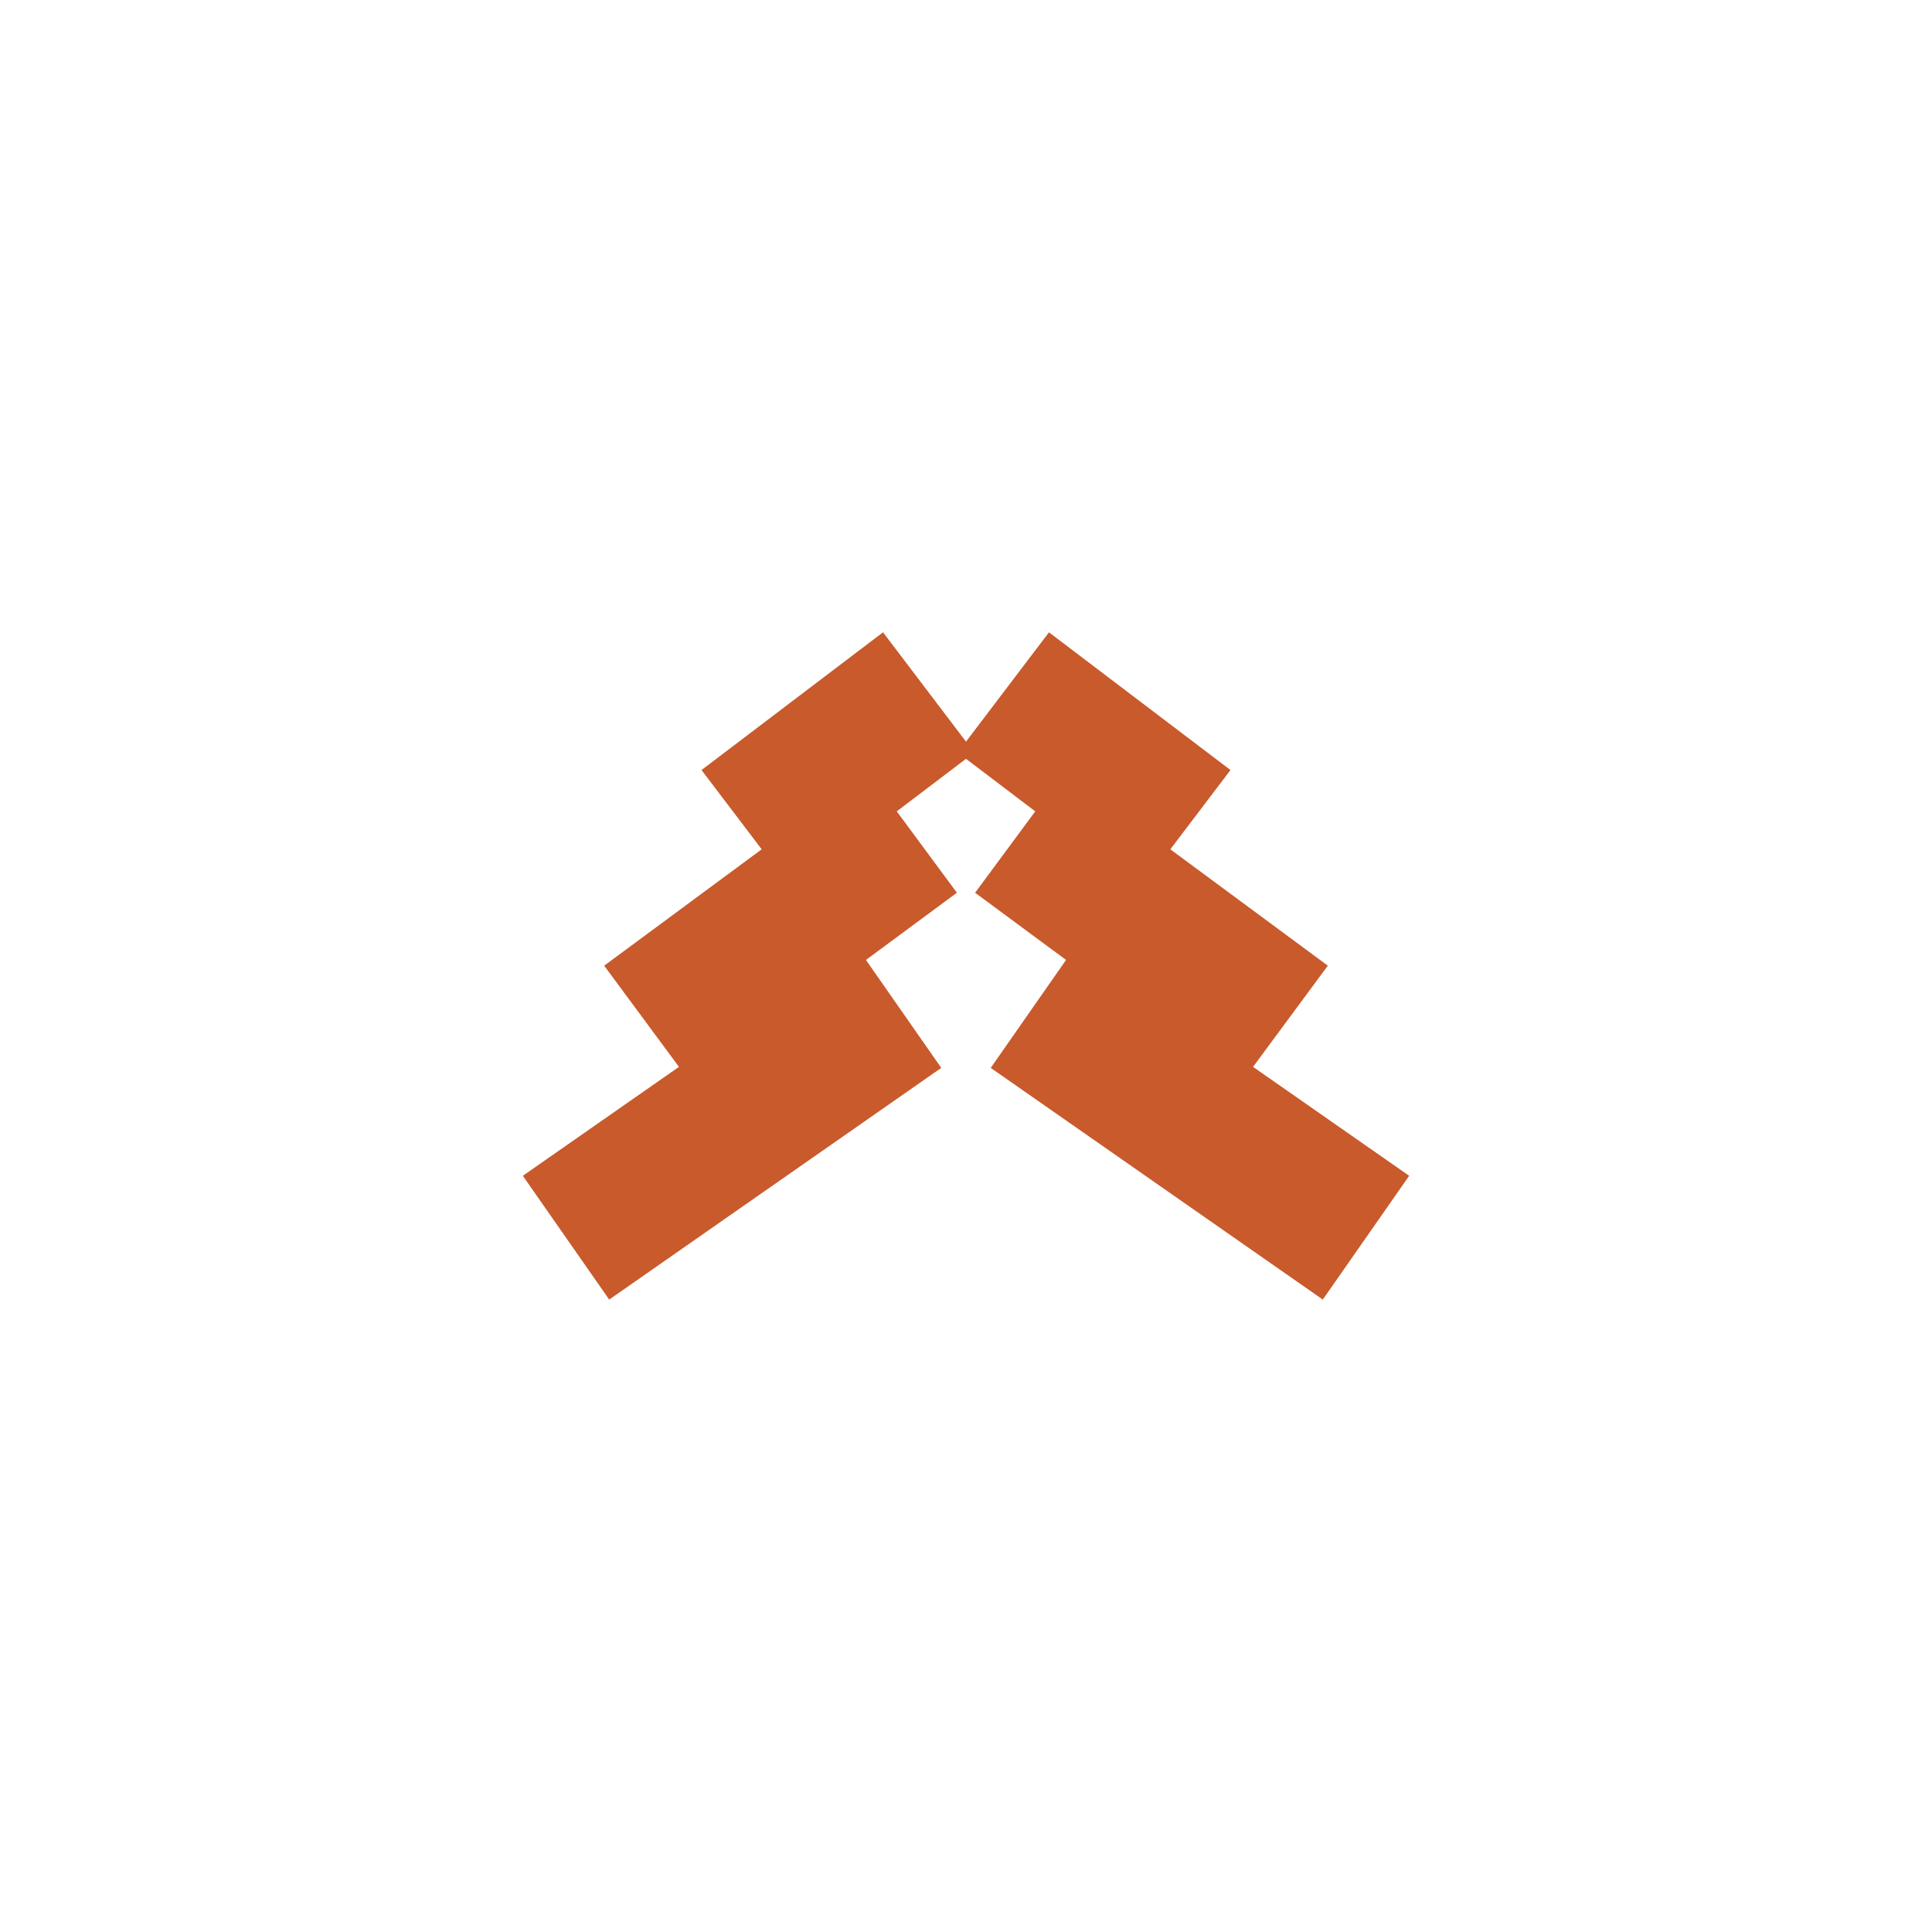
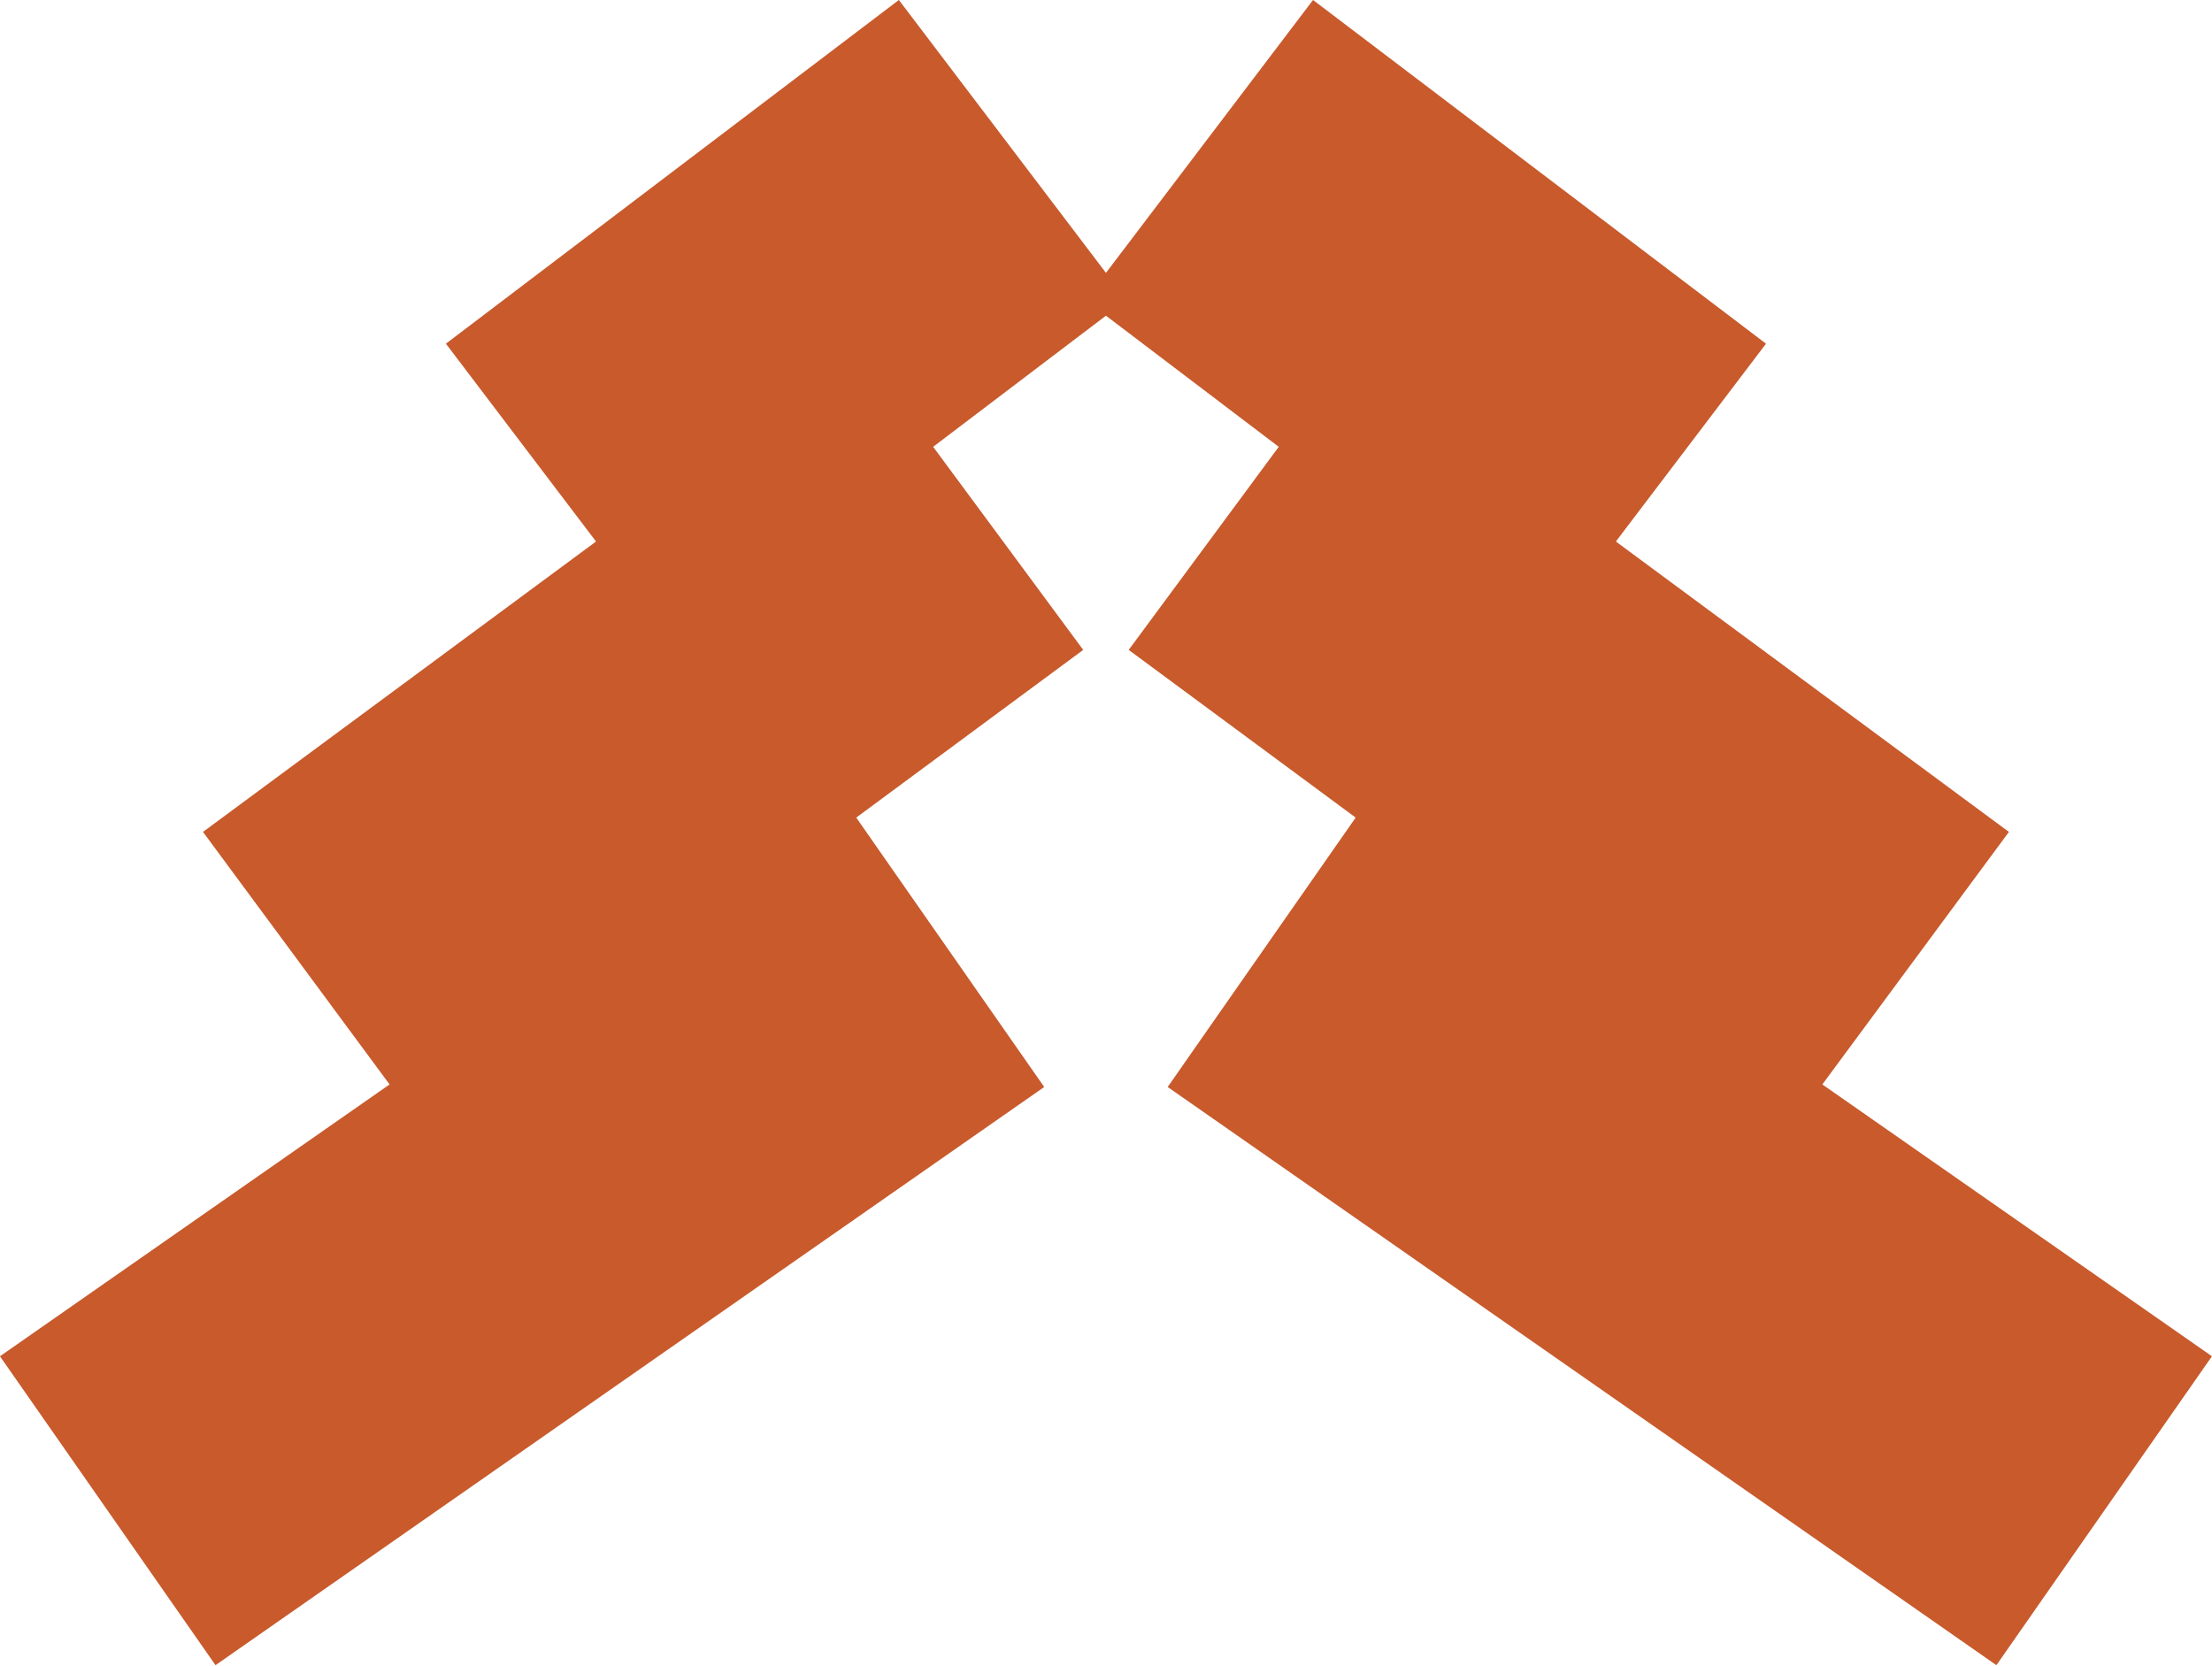
- <svg xmlns="http://www.w3.org/2000/svg" width="512" height="512" viewBox="0 0 512 512" role="img" aria-label="IronStratos">
+ <svg xmlns="http://www.w3.org/2000/svg" width="234.89" height="176.84" viewBox="138.56 167.57 234.89 176.84" role="img" aria-label="IronStratos">
  <g fill="none" stroke="#C85A2C" stroke-width="40" stroke-linecap="butt">
    <path d="M150 328 L238.0 266.6" />
    <path d="M362 328 L274.0 266.6" />
    <path d="M172 272 L241.7 220.5" />
    <path d="M340 272 L270.3 220.5" />
    <path d="M198 220 L246.1 183.5" />
    <path d="M314 220 L265.9 183.5" />
  </g>
</svg>
